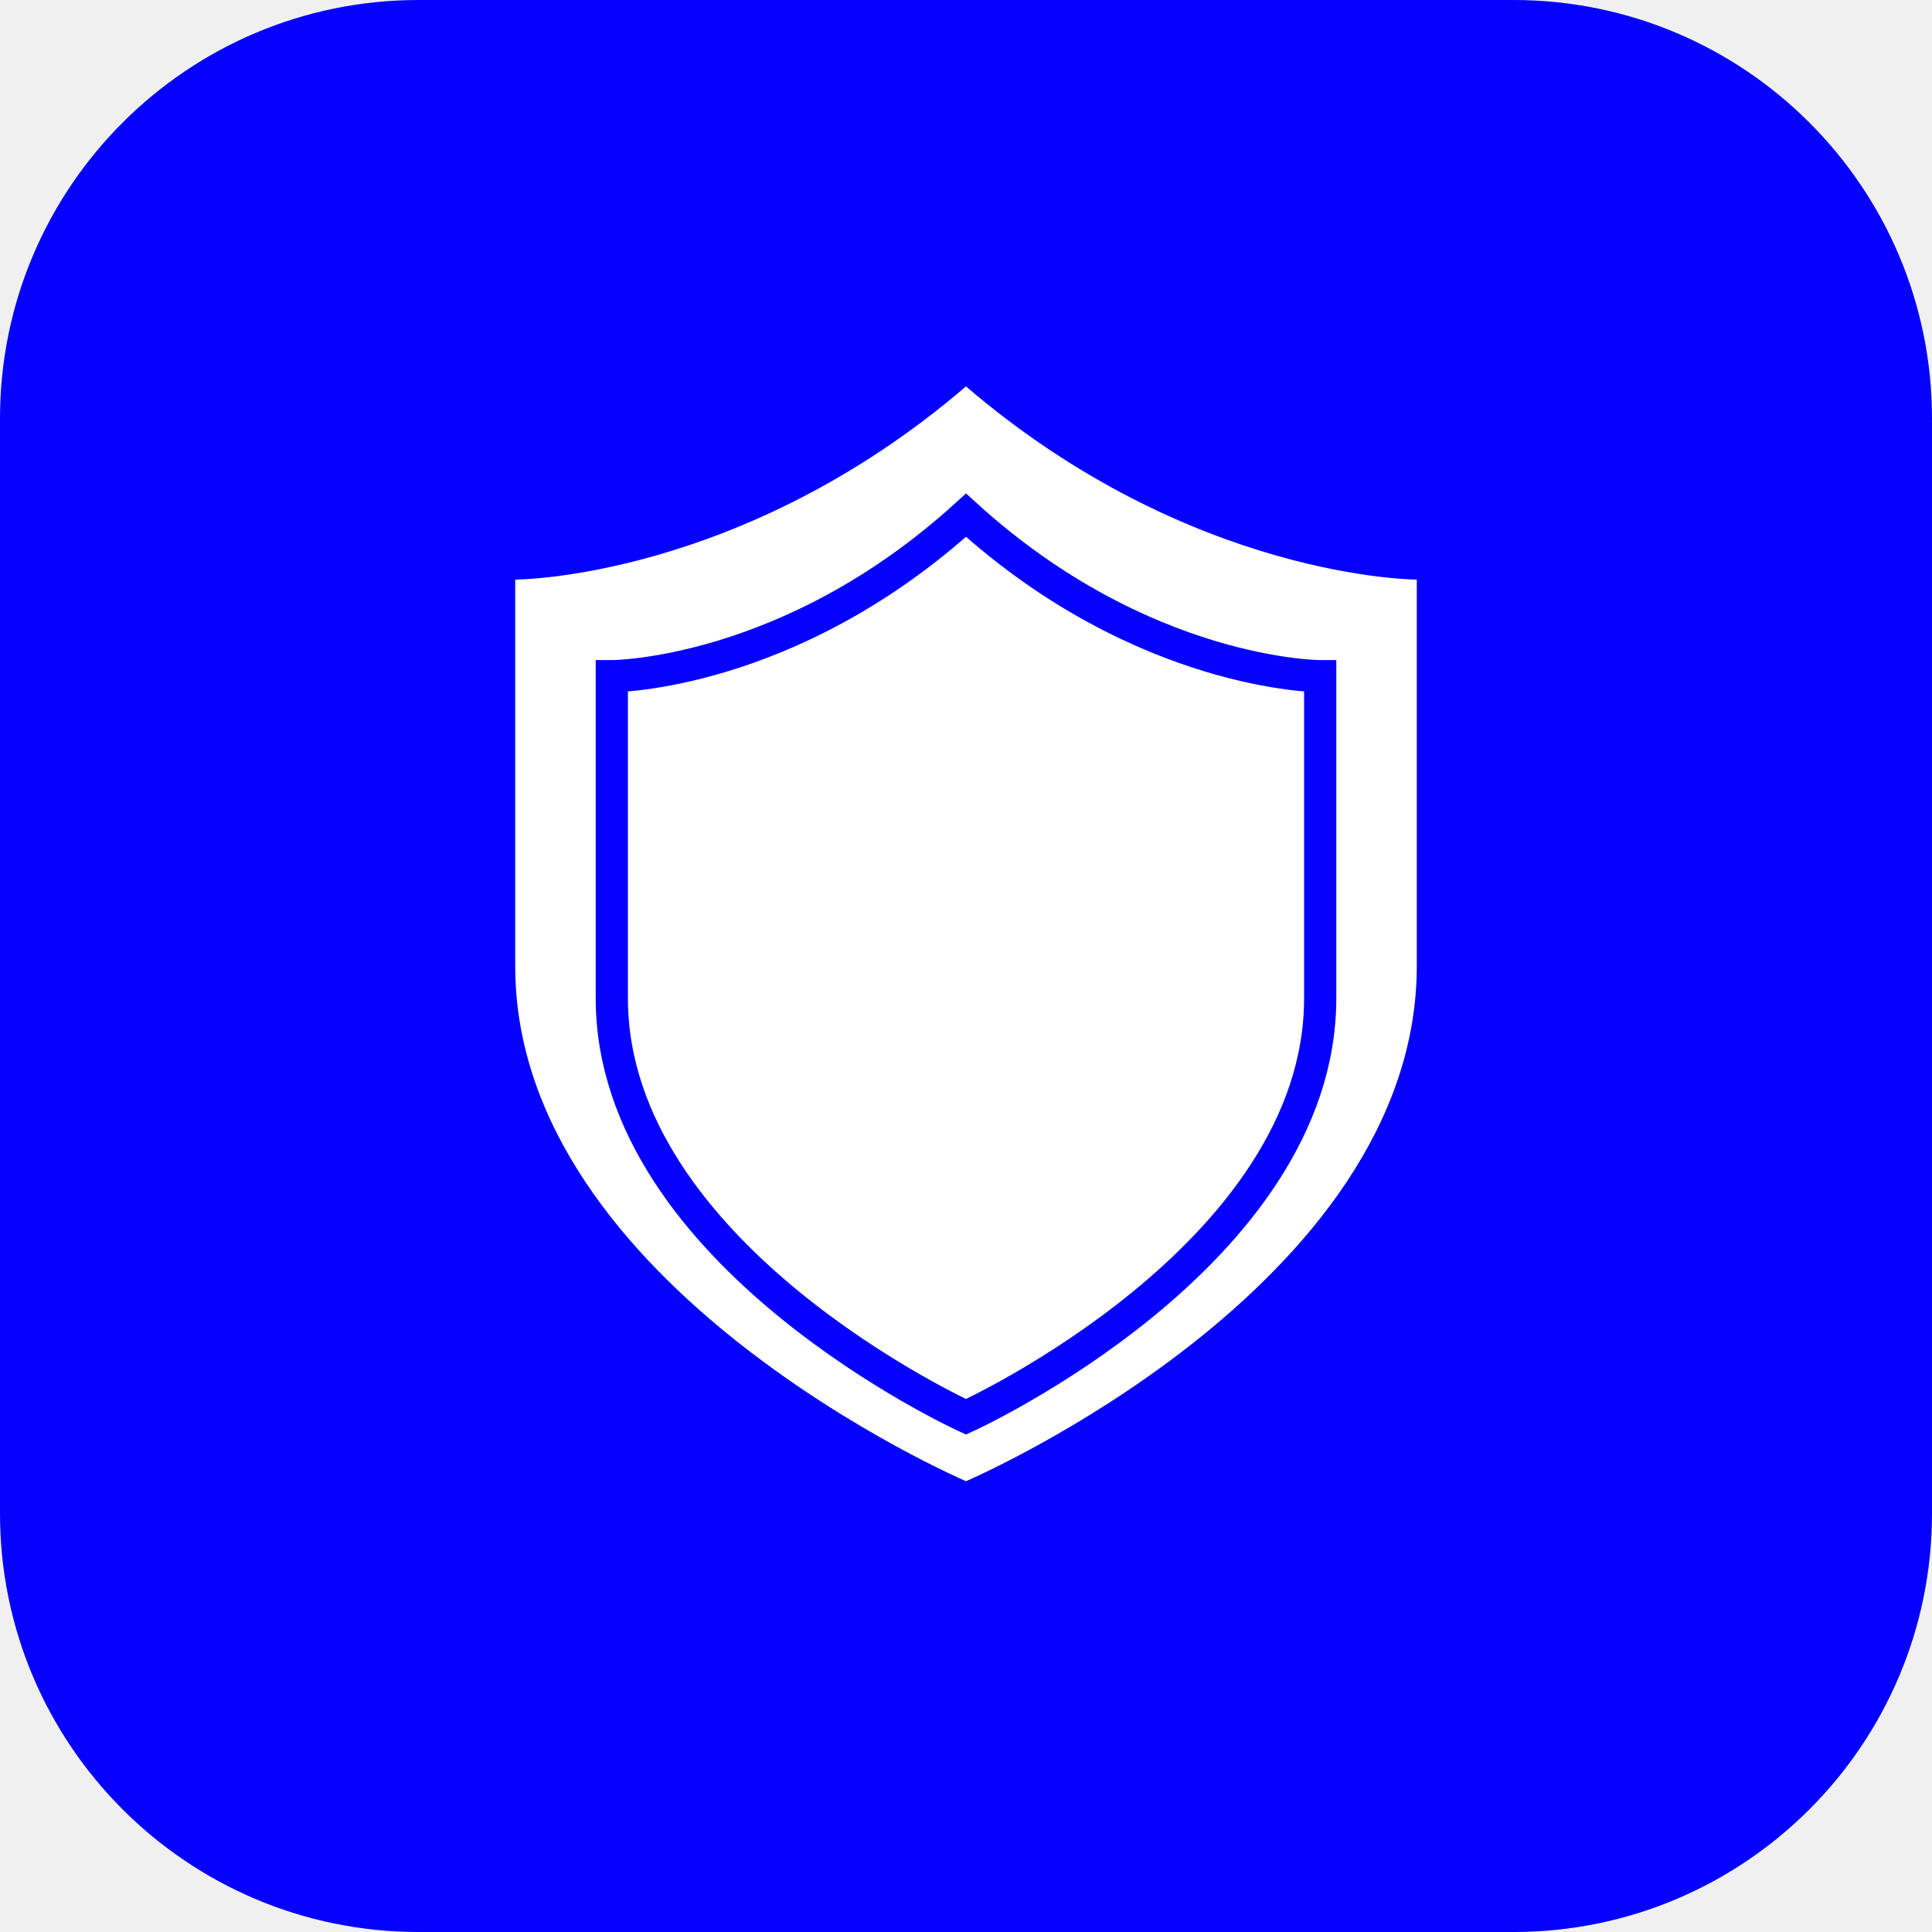
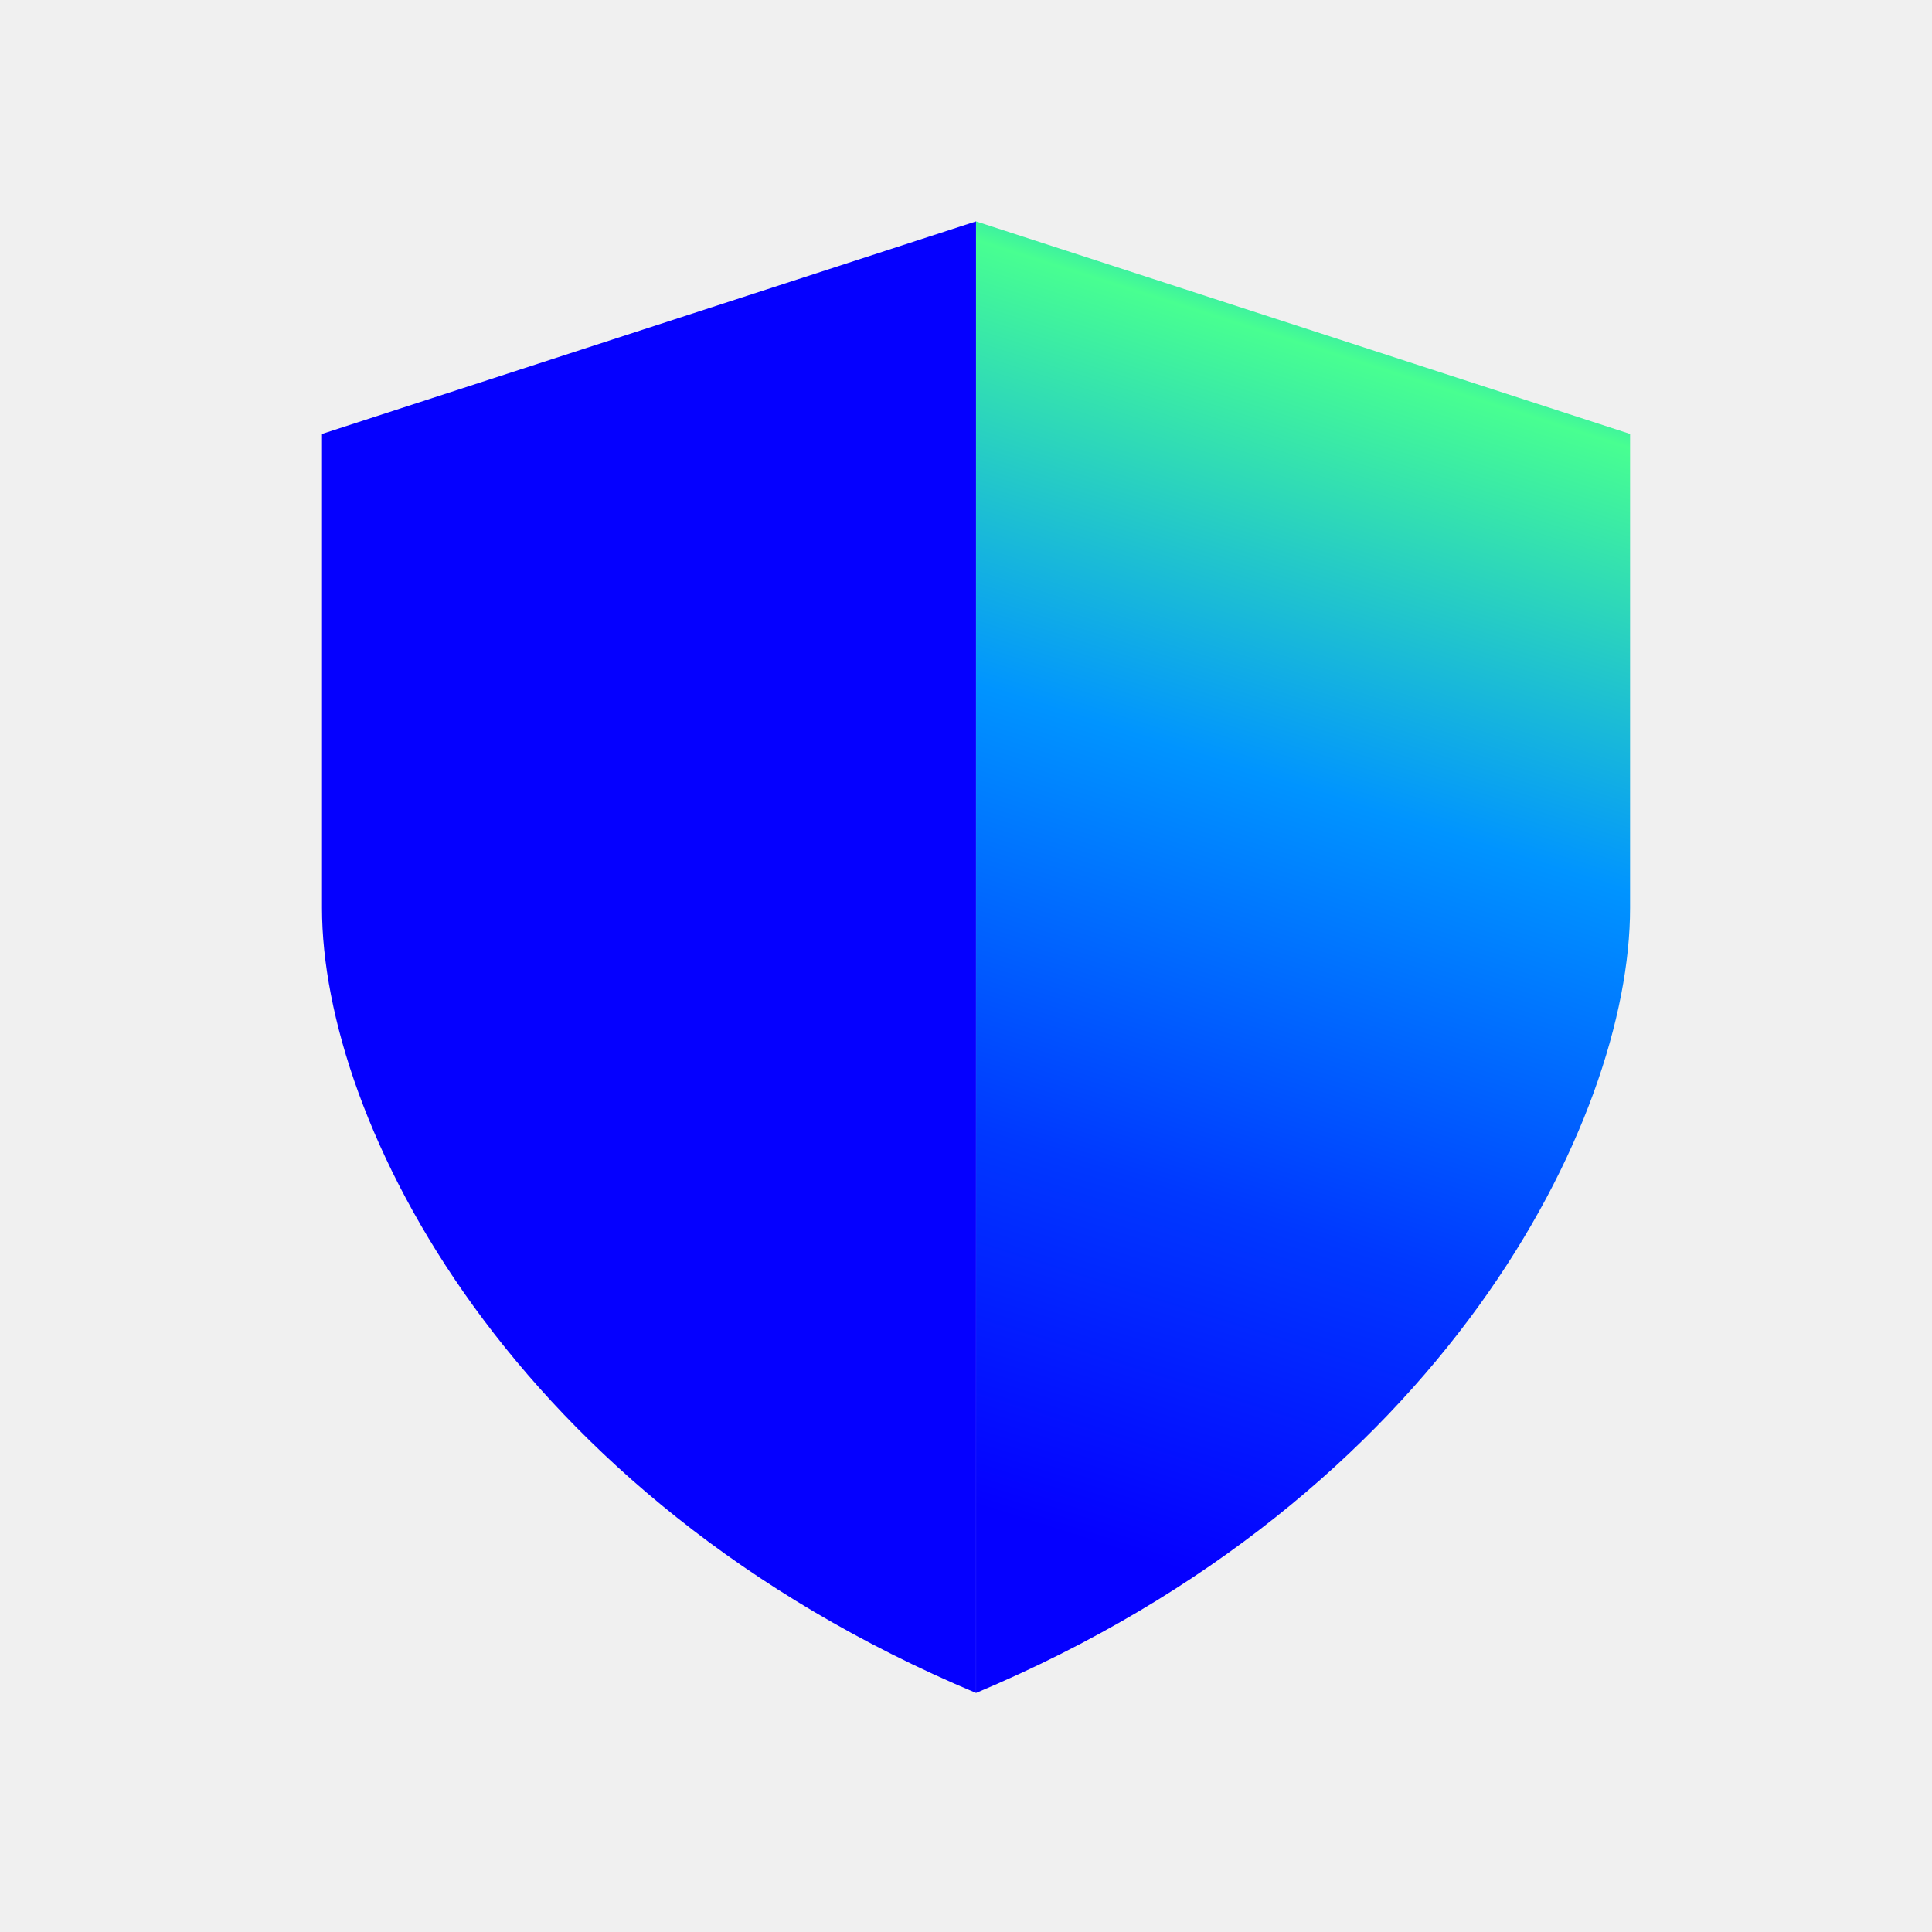
- <svg xmlns="http://www.w3.org/2000/svg" viewBox="0 0 120 120" fill="none">
-   <rect width="120" height="120" rx="26" fill="#0500FF" />
-   <path d="M60 24C46 36 32 36 32 36v24c0 20 28 32 28 32s28-12 28-32V36S74 36 60 24z" fill="#fff" />
-   <path d="M60 32C49 42 38 42 38 42v20c0 16 22 26 22 26s22-10 22-26V42S71 42 60 32z" fill="none" stroke="#0500FF" stroke-width="2" />
+ <svg xmlns="http://www.w3.org/2000/svg" width="96" height="96" viewBox="0 0 96 96" fill="none">
+   <path d="M16 21.562L48.497 11V84.121C25.285 74.371 16 55.684 16 45.124V21.562Z" fill="#0500FF" />
+   <path d="M80.997 21.562L48.5 11V84.121C71.713 74.371 80.997 55.684 80.997 45.124V21.562Z" fill="url(#paint0_linear_182_11018)" />
+   <defs>
+     <linearGradient id="paint0_linear_182_11018" x1="72.365" y1="5.88" x2="47.816" y2="83.122" gradientUnits="userSpaceOnUse">
+       <stop offset="0.02" stop-color="#0000FF" />
+       <stop offset="0.08" stop-color="#0094FF" />
+       <stop offset="0.16" stop-color="#48FF91" />
+       <stop offset="0.42" stop-color="#0094FF" />
+       <stop offset="0.68" stop-color="#0038FF" />
+       <stop offset="0.9" stop-color="#0500FF" />
+     </linearGradient>
+   </defs>
</svg>
